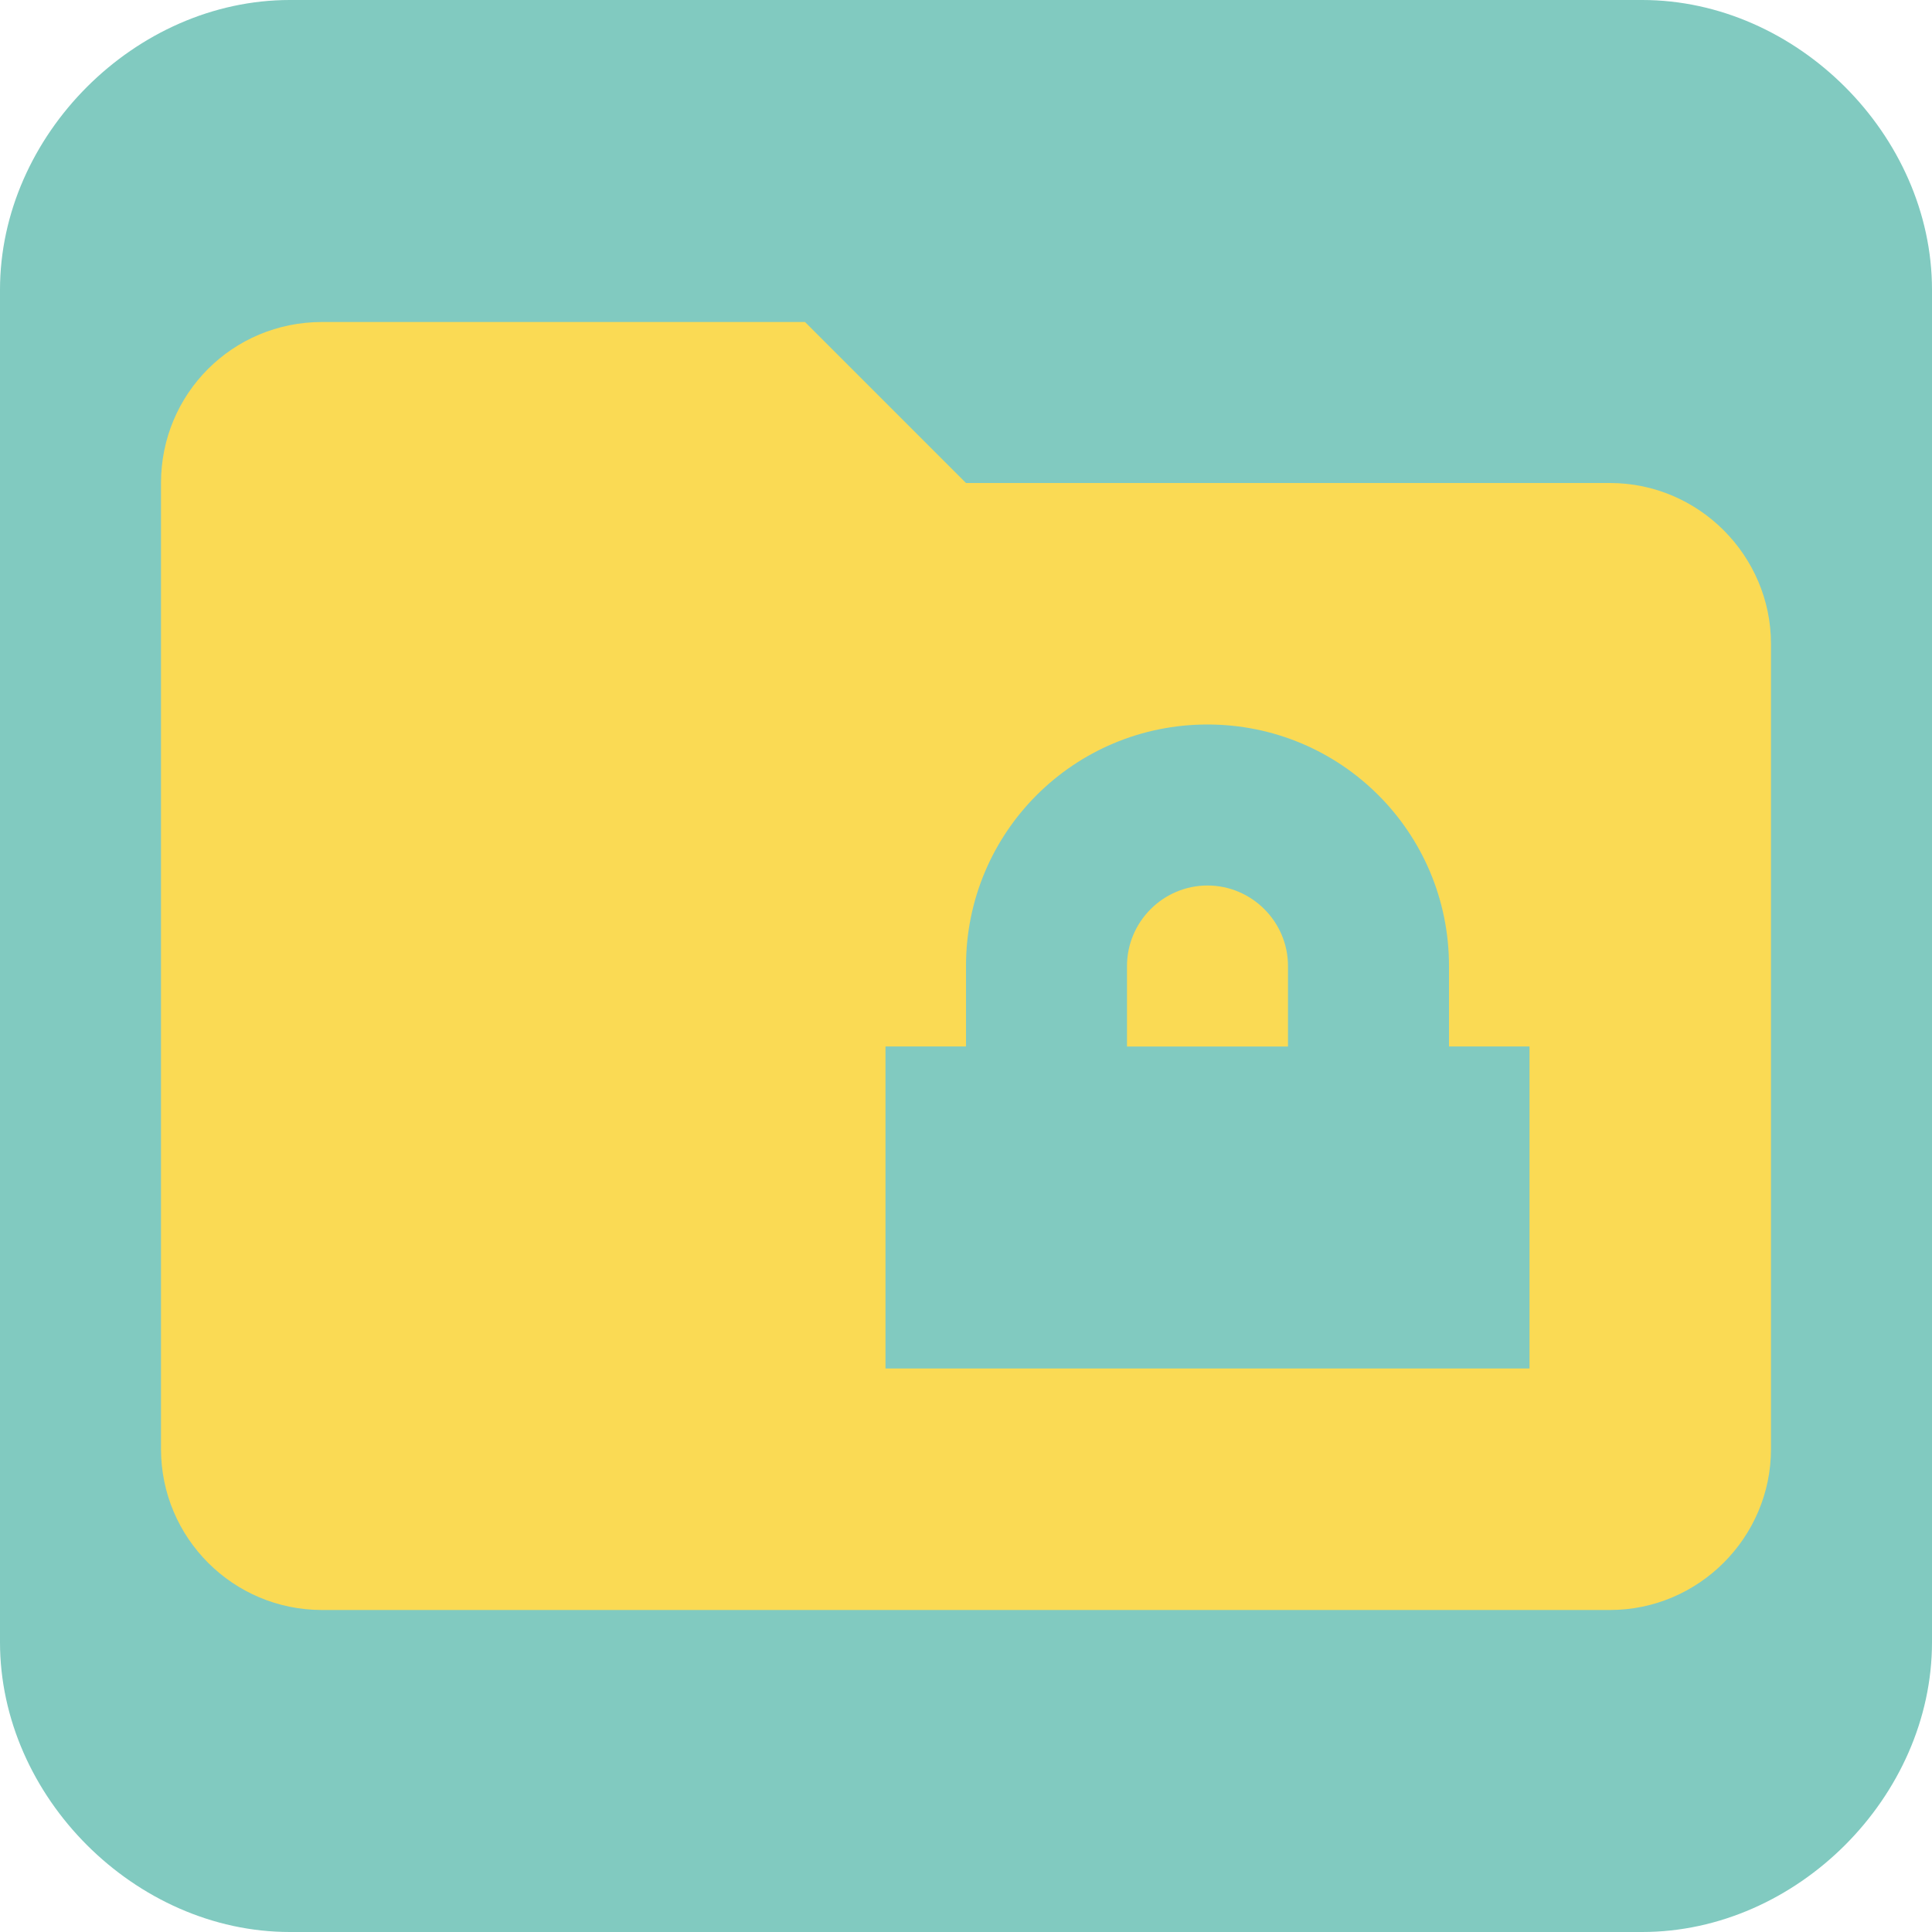
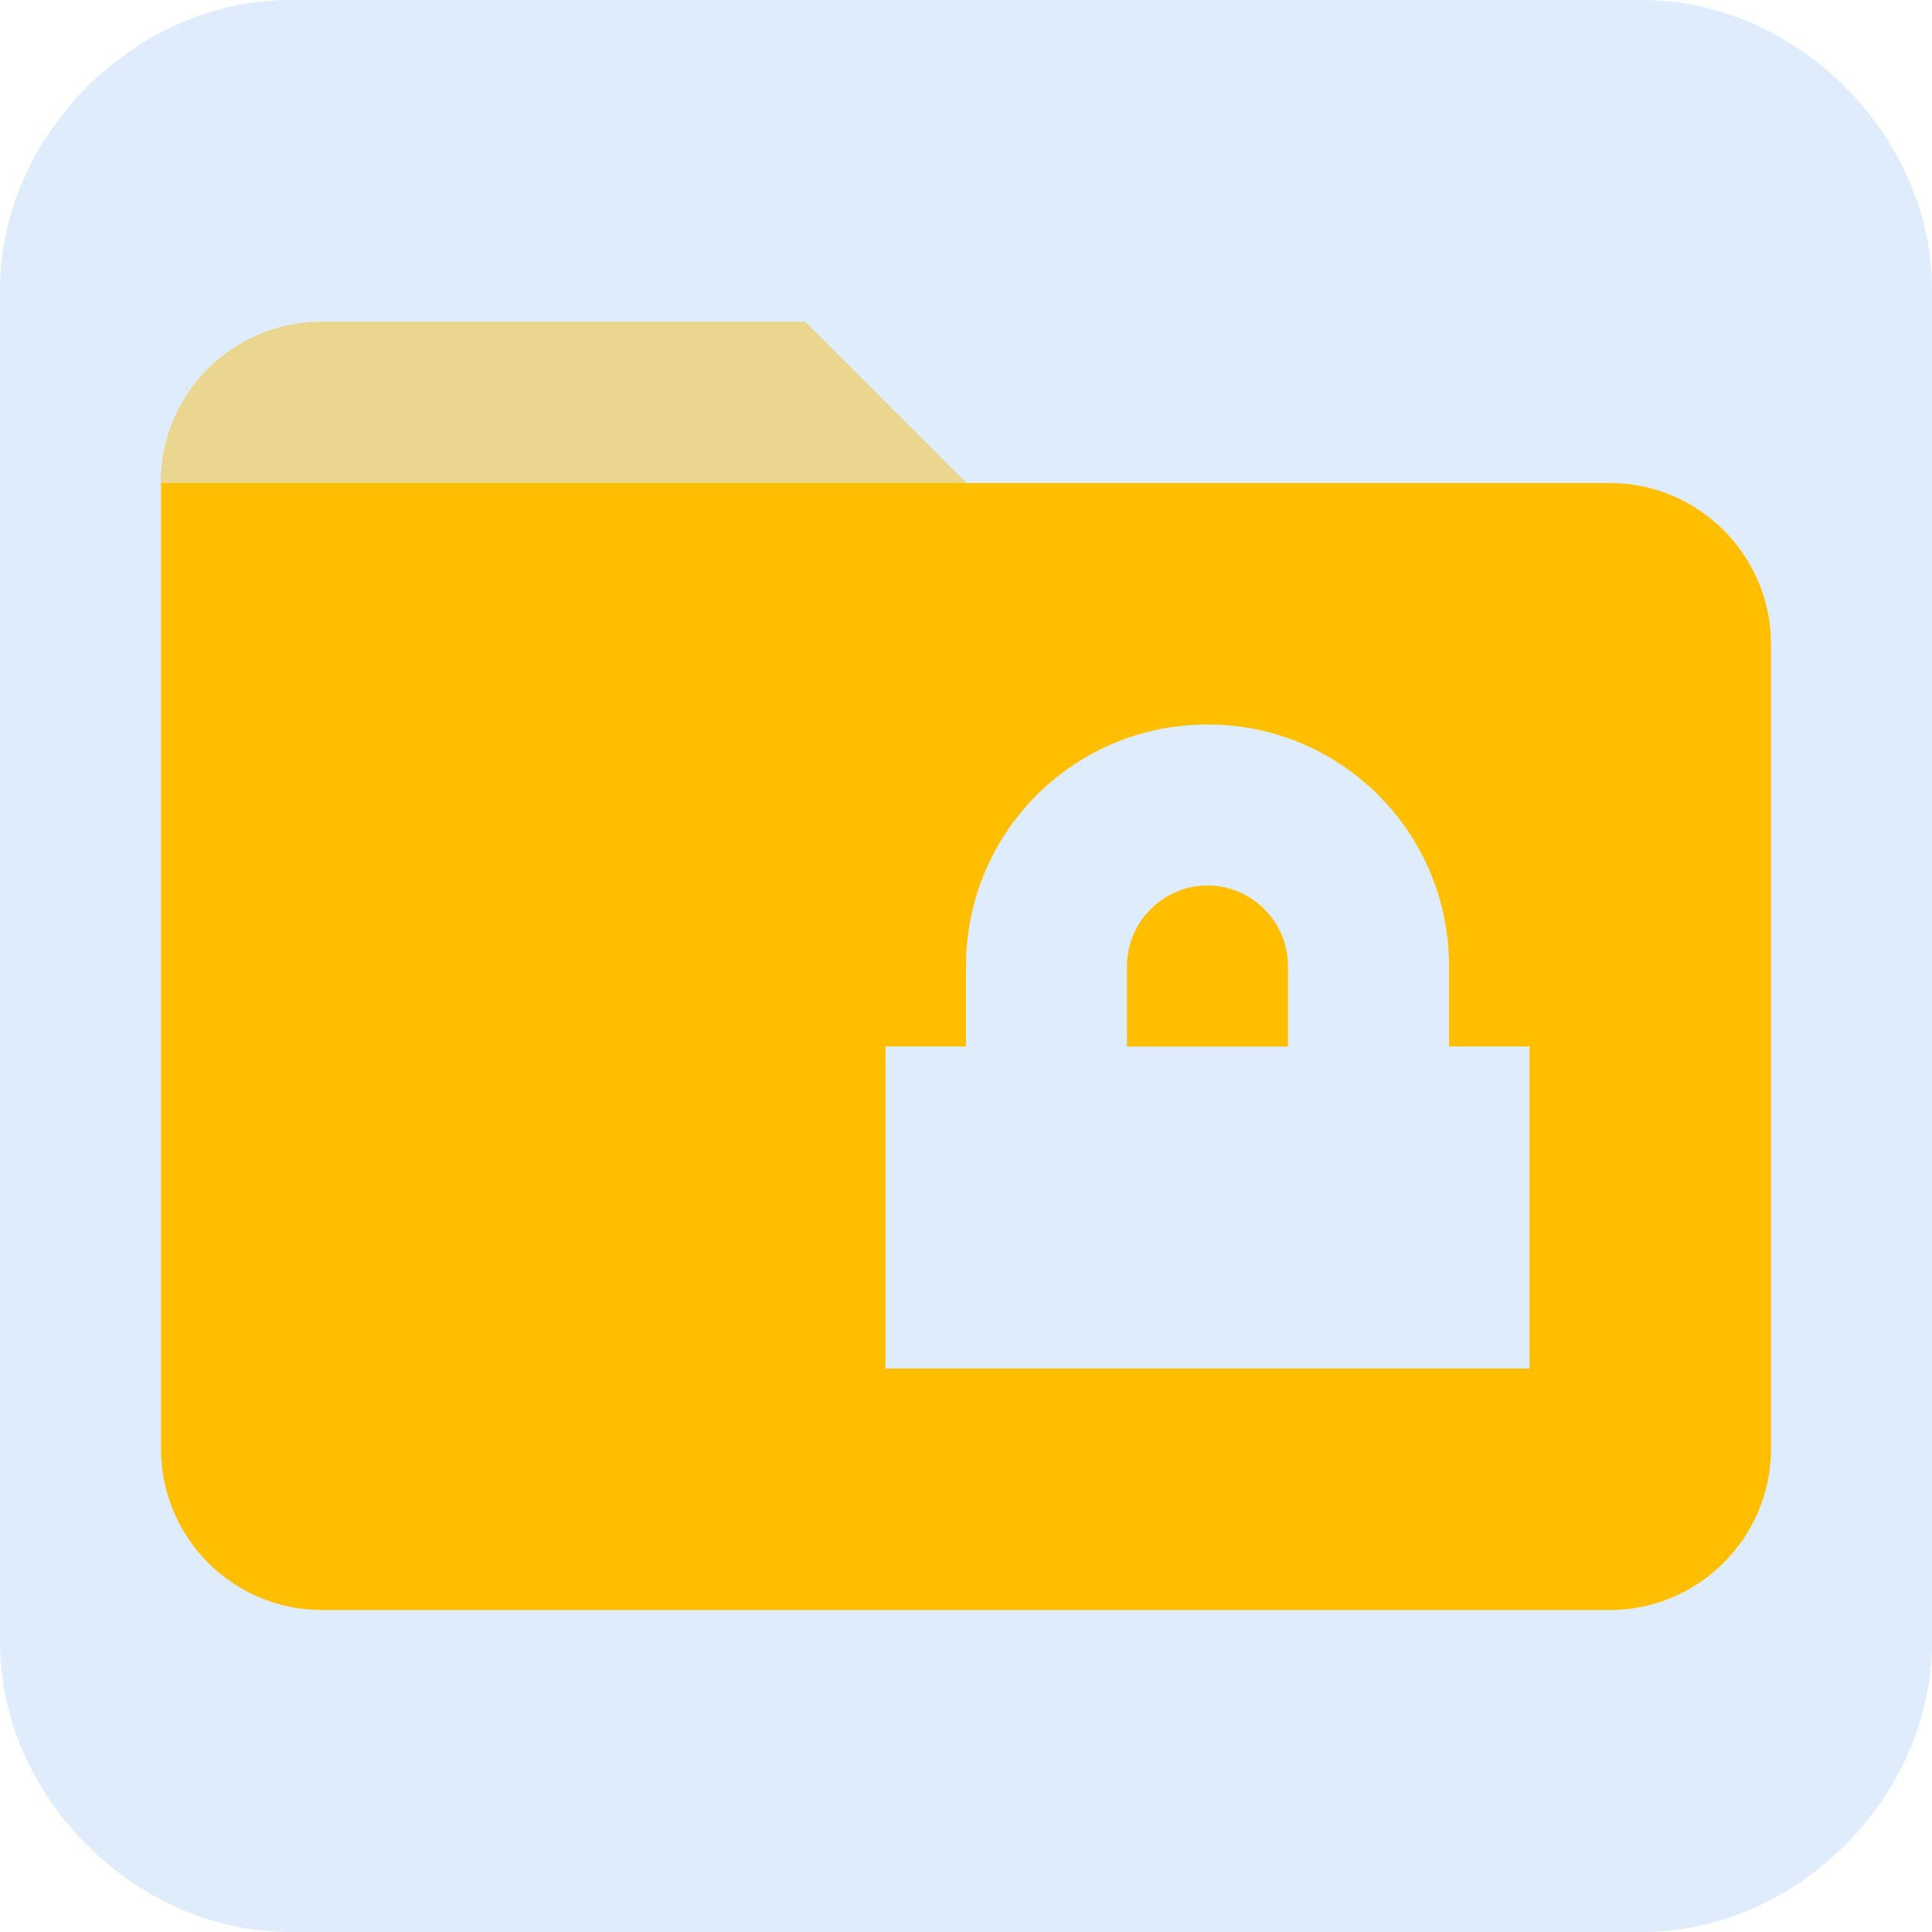
<svg xmlns="http://www.w3.org/2000/svg" width="1024" height="1024" p-id="222262" version="1.1" class="icon" t="1741459853003">
  <g>
-     <path d="m870.4,0l-716.8,0c-81.92,0 -153.6,71.68 -153.6,153.6l0,716.8c0,81.92 71.68,153.6 153.6,153.6l716.8,0c81.92,0 153.6,-71.68 153.6,-153.6l0,-716.8c0,-81.92 -71.68,-153.6 -153.6,-153.6zm-71.68,849.92c-51.2,51.2 0,0 0,0" fill="#81cac0" p-id="81107" id="svg_0" />
-     <path fill="#fada54" id="svg_1" p-id="222263" d="m853.333,256c46.933,0 85.333,38.4 85.333,85.333l0,426.667c0,46.933 -38.4,85.333 -85.333,85.333l-682.667,0a85.333,85.333 0 0 1 -85.333,-85.333l0,-512c0,-47.36 37.973,-85.333 85.333,-85.333l256,0l85.333,85.333l341.333,0m-42.667,469.333l0,-170.667l-42.667,0l0,-42.667c0,-70.827 -57.173,-128 -128,-128s-128,57.173 -128,128l0,42.667l-42.667,0l0,170.667l341.333,0m-170.667,-256c23.467,0 42.667,19.2 42.667,42.667l0,42.667l-85.333,0l0,-42.667c0,-23.467 19.2,-42.667 42.667,-42.667z" />
+     <path d="m870.4,0l-716.8,0c-81.92,0 -153.6,71.68 -153.6,153.6l0,716.8c0,81.92 71.68,153.6 153.6,153.6l716.8,0c81.92,0 153.6,-71.68 153.6,-153.6l0,-716.8c0,-81.92 -71.68,-153.6 -153.6,-153.6zm-71.68,849.92c-51.2,51.2 0,0 0,0" fill="#deecfc" p-id="81107" id="svg_0" />
+     <path fill="#ffbe00" id="svg_1" p-id="222263" d="m853.333,256 c46.933,0 85.333,38.4 85.333,85.333 l0,426.667 c0,46.933 -38.4,85.333 -85.333,85.333 l-682.667,0 a85.333,85.333 0 0 1 -85.333,-85.333 l0,-512 c0,-47.36 37.973,-85.333 85.333,-85.333 l256,0 l85.333,85.333 l341.333,0 m-42.667,469.333 l0,-170.667 l-42.667,0 l0,-42.667 c0,-70.827 -57.173,-128 -128,-128 s-128,57.173 -128,128 l0,42.667 l-42.667,0 l0,170.667 l341.333,0 m-170.667,-256 c23.467,0 42.667,19.2 42.667,42.667 l0,42.667 l-85.333,0 l0,-42.667 c0,-23.467 19.2,-42.667 42.667,-42.667z" />
+     <path d="m85.333,256c0,-47.36 37.973,-85.333 85.333,-85.333l256,0l85.333,85.333l341.333,0" p-id="222264" id="svg_2" fill="#ead68f" />
  </g>
</svg>
